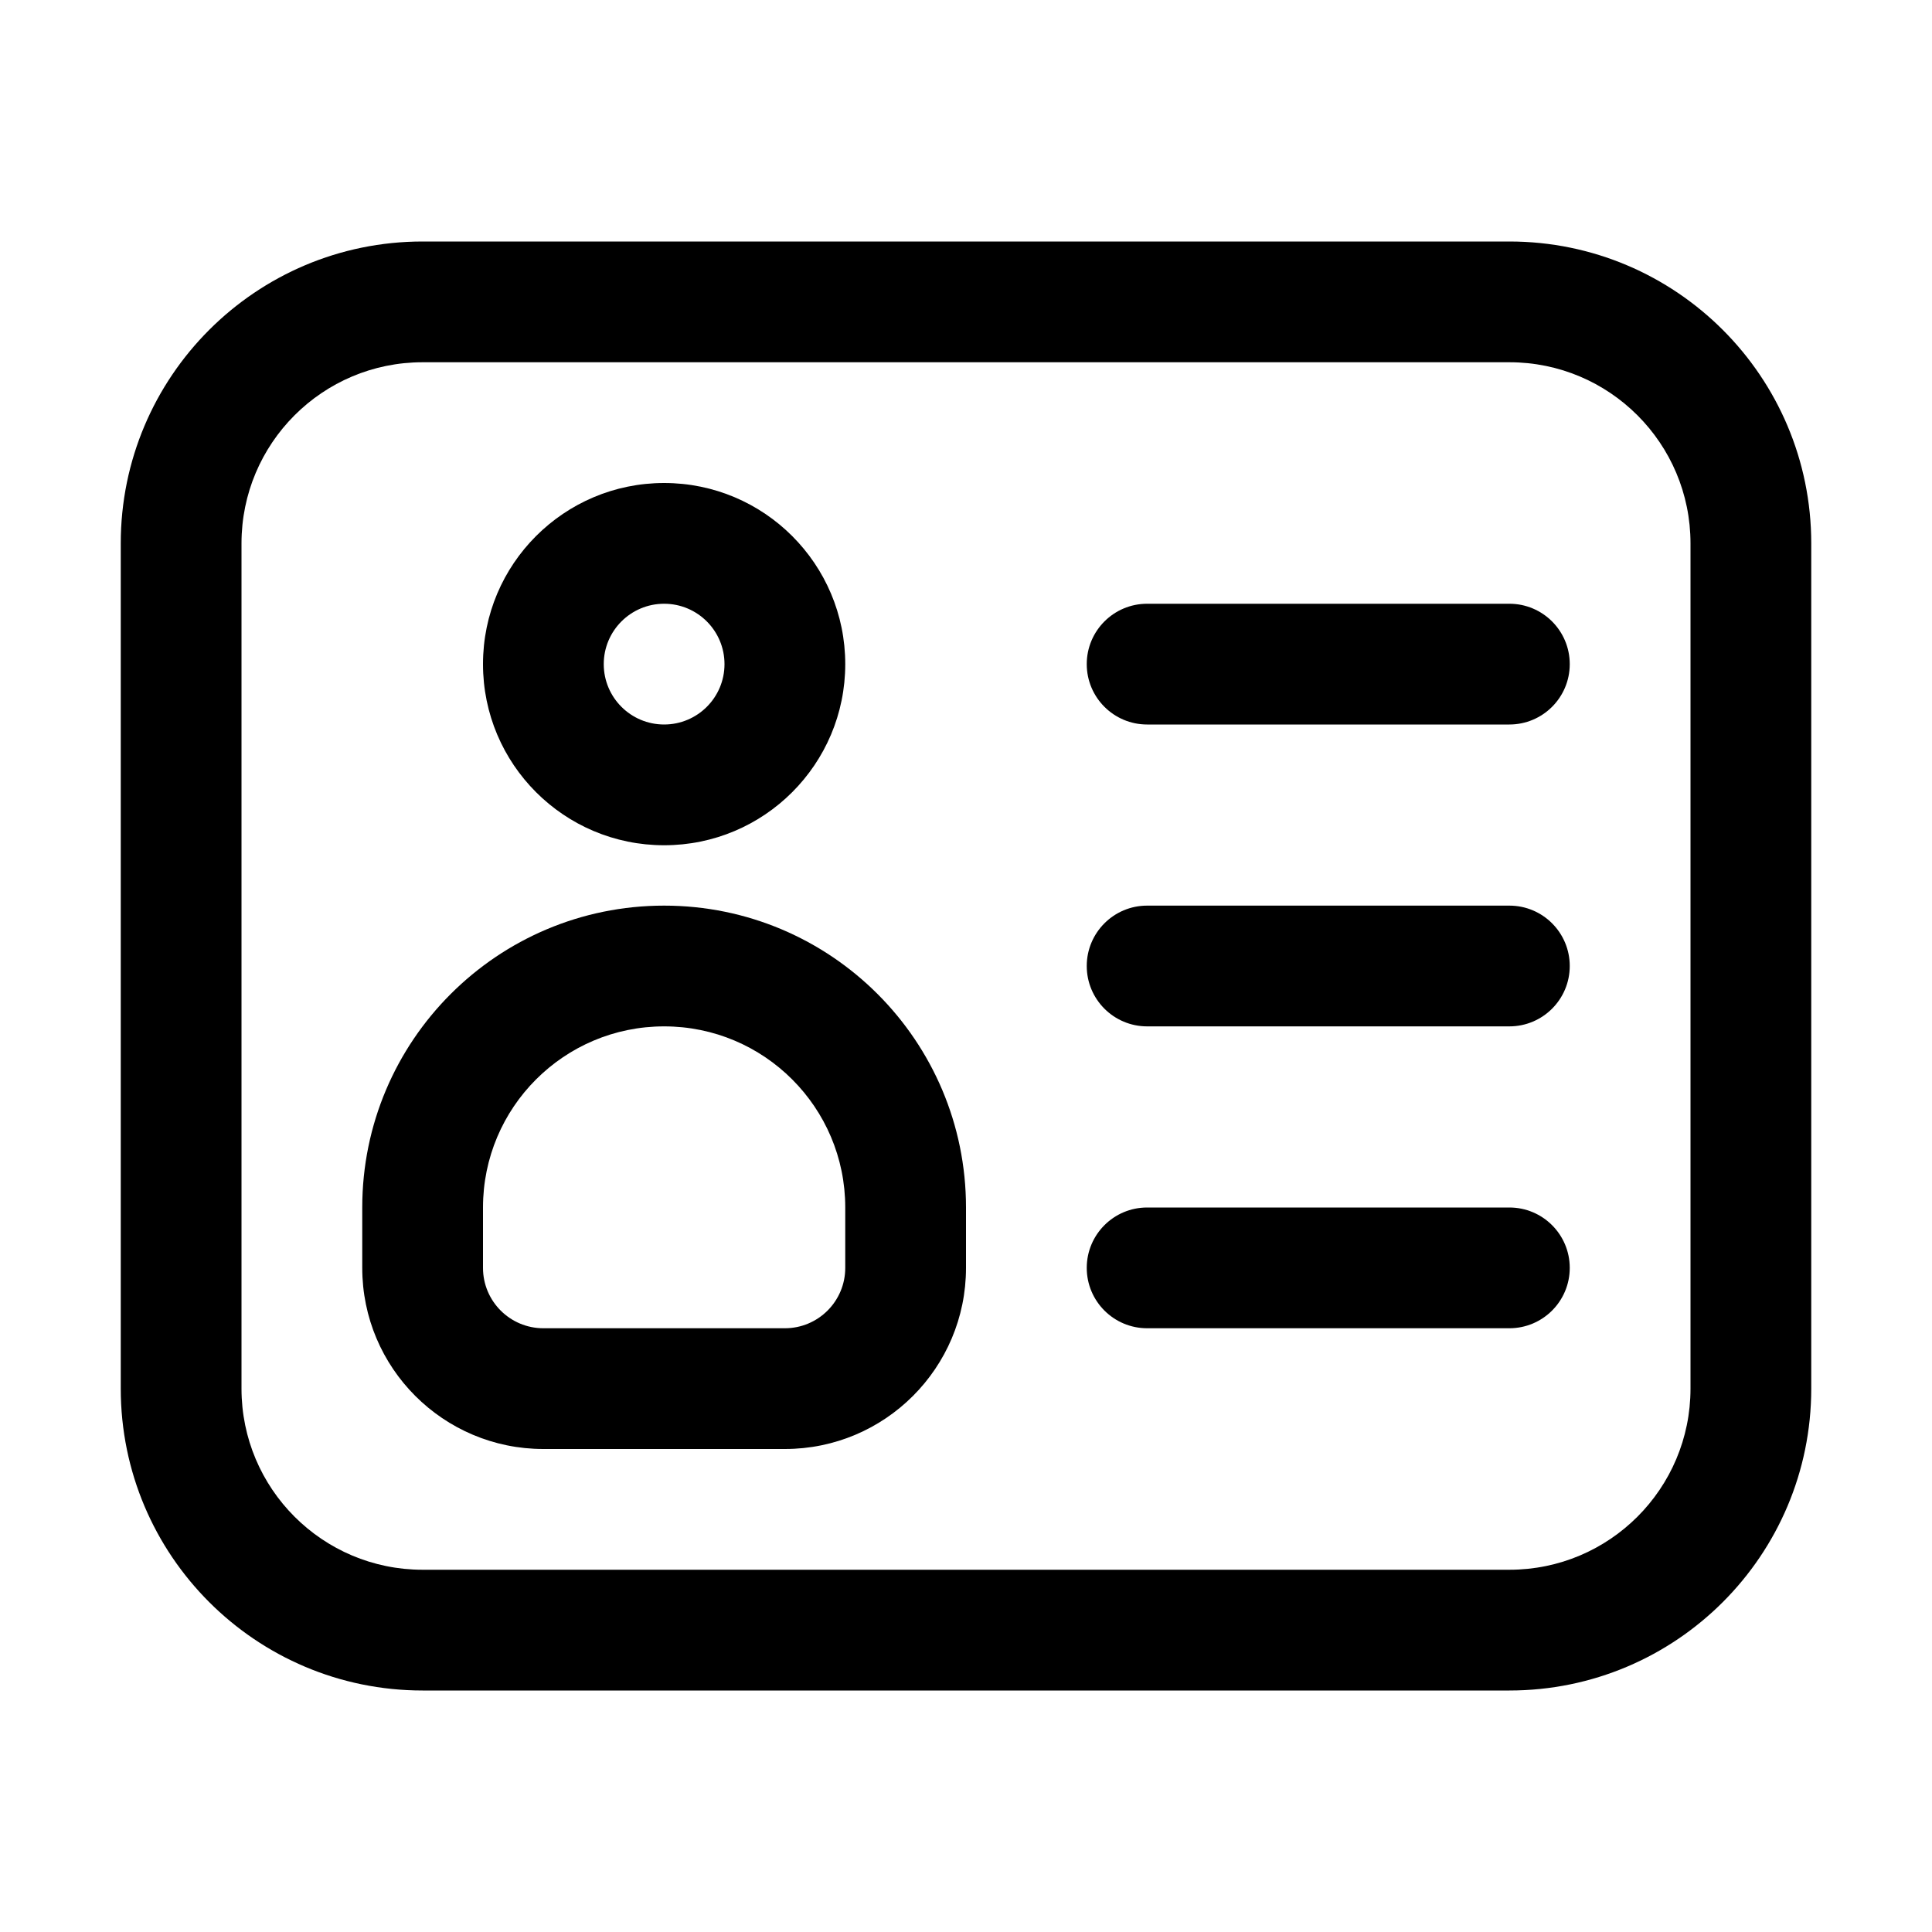
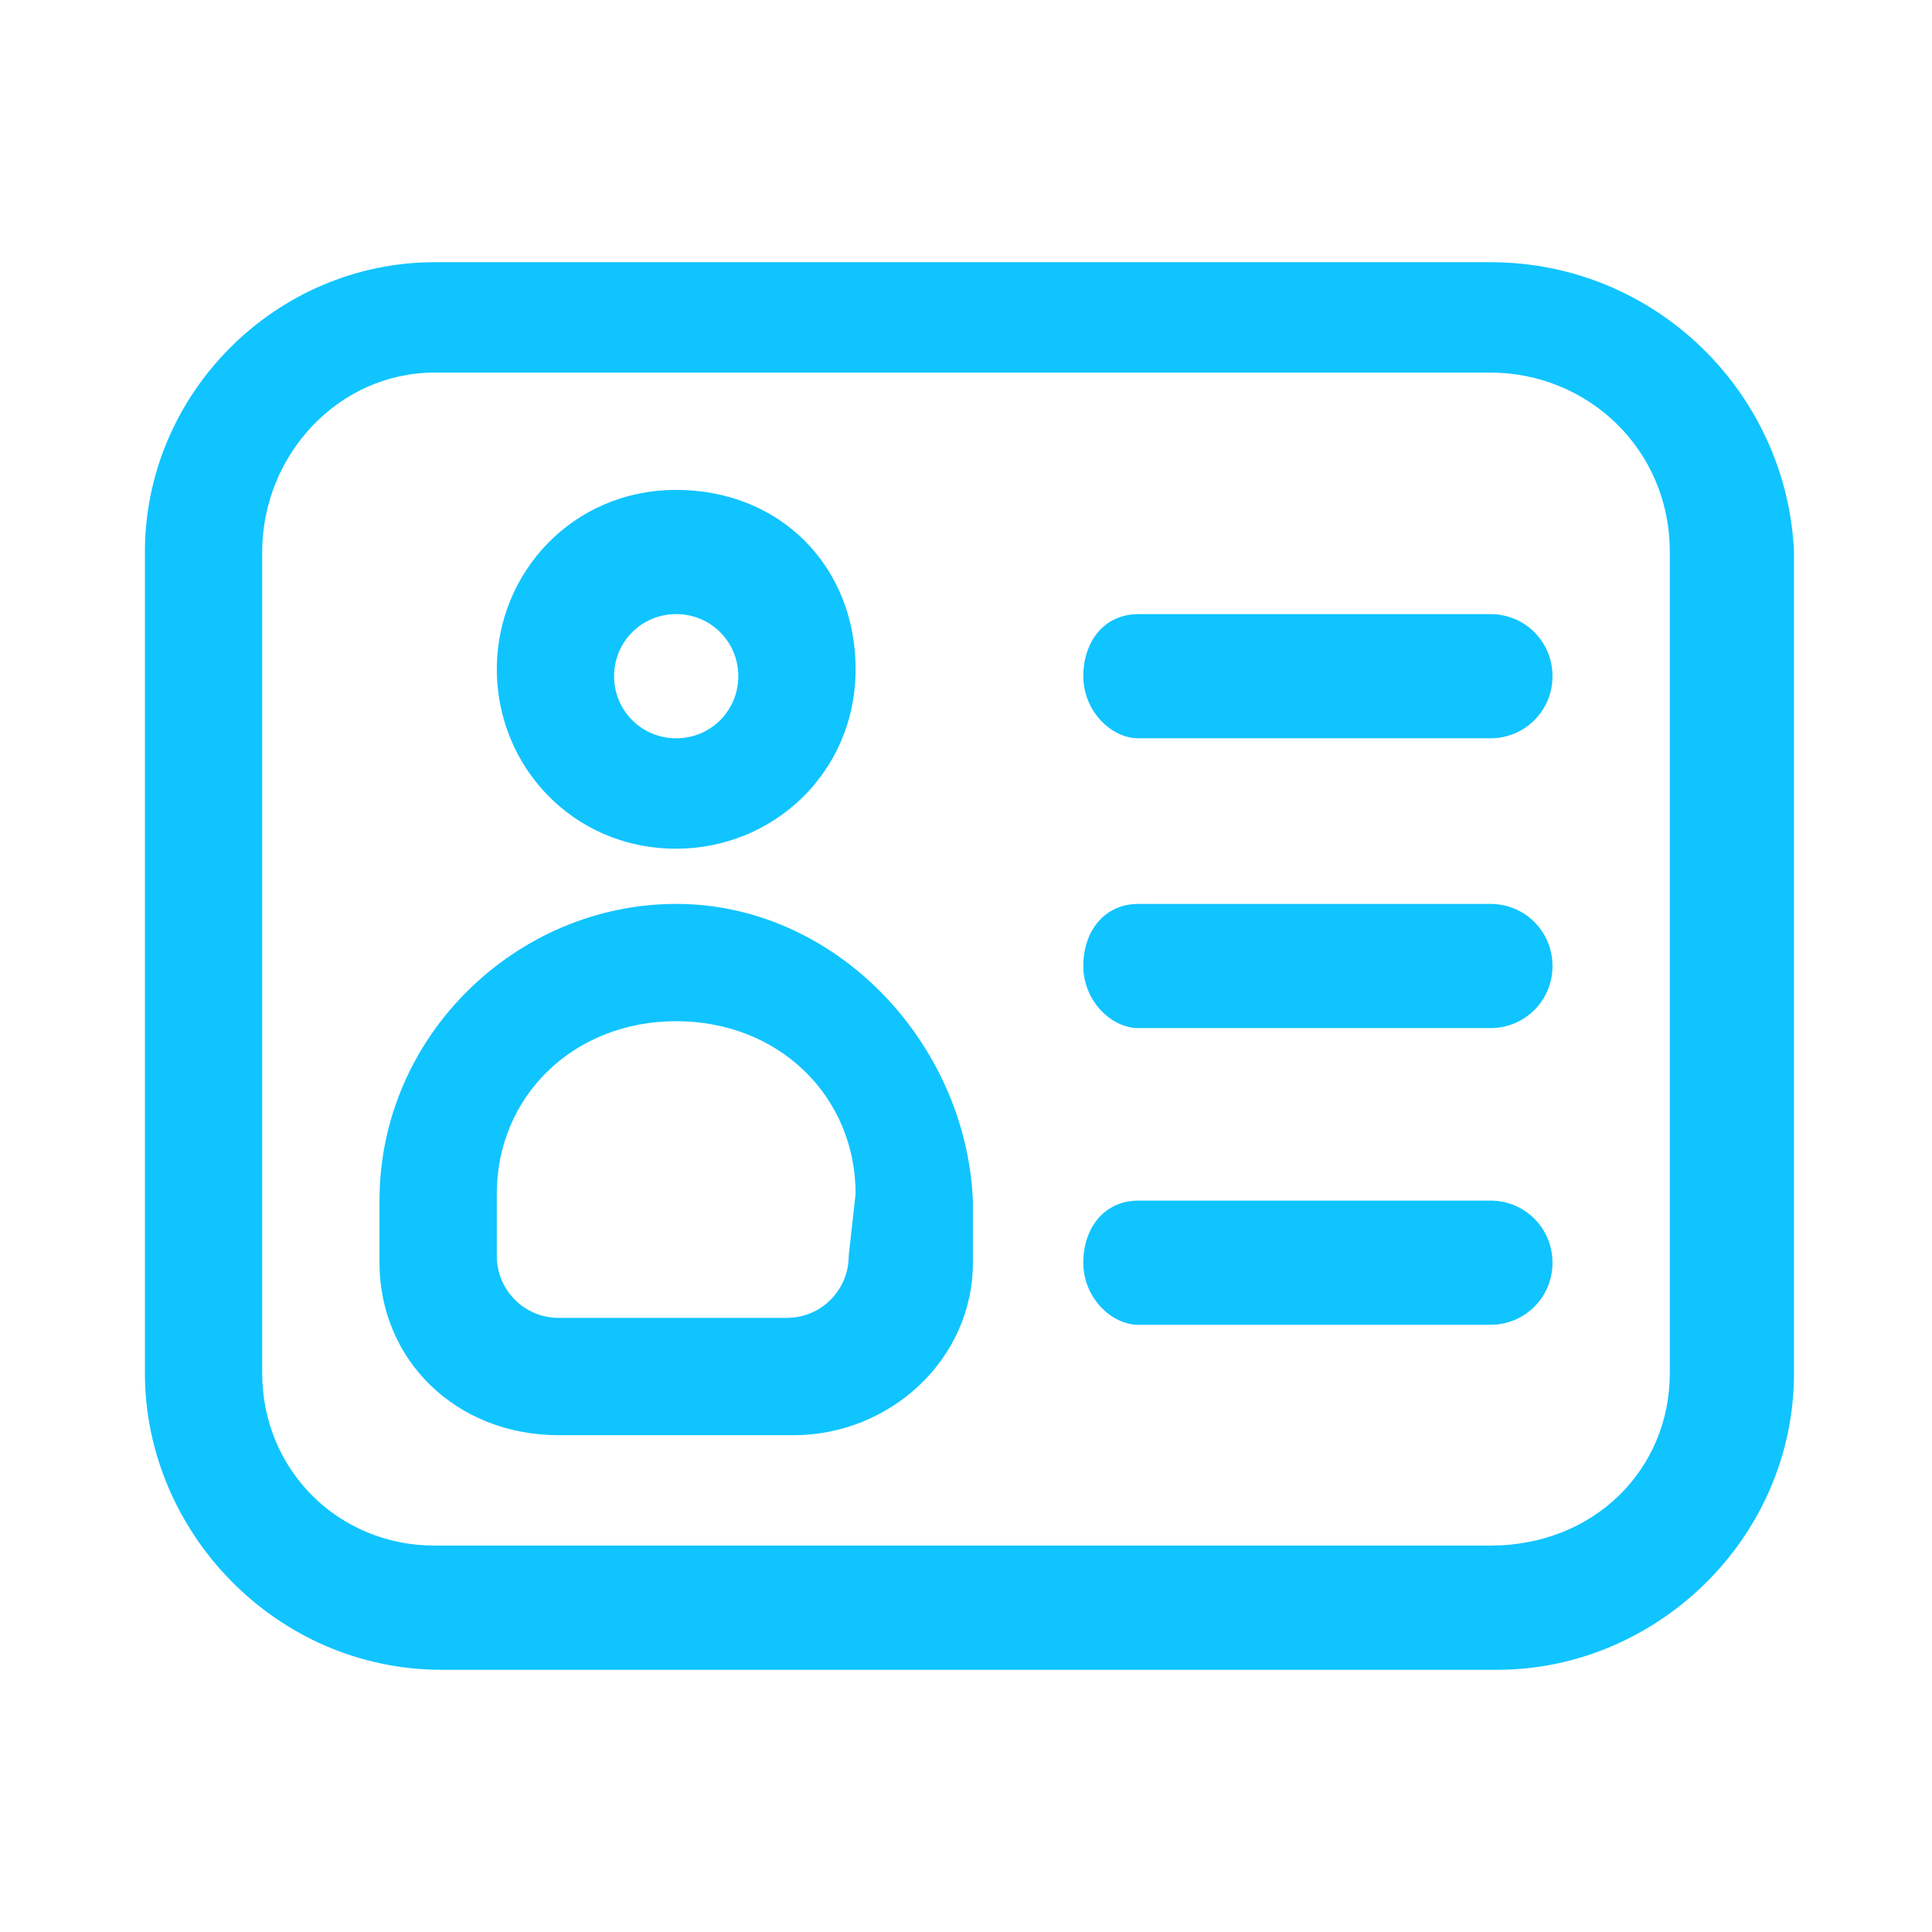
- <svg xmlns="http://www.w3.org/2000/svg" viewBox="0 0 32 32">
-   <g data-name="ID Card" id="ID_Card">
-     <path d="M25,4H7A5,5,0,0,0,2,9V23a5,5,0,0,0,5,5H25a5,5,0,0,0,5-5V9A5,5,0,0,0,25,4Zm3,19a3,3,0,0,1-3,3H7a3,3,0,0,1-3-3V9A3,3,0,0,1,7,6H25a3,3,0,0,1,3,3Z" />
-     <path d="M11,14a3,3,0,1,0-3-3A3,3,0,0,0,11,14Zm0-4a1,1,0,1,1-1,1A1,1,0,0,1,11,10Z" />
-     <path d="M11,15a5,5,0,0,0-5,5v1a3,3,0,0,0,3,3h4a3,3,0,0,0,3-3V20A5,5,0,0,0,11,15Zm3,6a1,1,0,0,1-1,1H9a1,1,0,0,1-1-1V20a3,3,0,0,1,6,0Z" />
-     <path d="M25,10H19a1,1,0,0,0,0,2h6a1,1,0,0,0,0-2Z" />
-     <path d="M25,15H19a1,1,0,0,0,0,2h6a1,1,0,0,0,0-2Z" />
-     <path d="M25,20H19a1,1,0,0,0,0,2h6a1,1,0,0,0,0-2Z" />
+ <svg xmlns="http://www.w3.org/2000/svg" version="1.1" id="Capa_1" x="0px" y="0px" viewBox="0 0 28 28" style="enable-background:new 0 0 28 28;" xml:space="preserve">
+   <style type="text/css">
+ 	.st0{fill:#10C4FF;}
+ </style>
+   <g>
+     <path class="st0" d="M21.6,3.8H6.3C4,3.8,2.1,5.7,2.1,8v11.9c0,2.3,1.9,4.3,4.3,4.3h15.3c2.3,0,4.3-1.9,4.3-4.3V8   C25.9,5.7,24,3.8,21.6,3.8z M24.2,19.9c0,1.4-1.1,2.5-2.6,2.5H6.3c-1.4,0-2.5-1.1-2.5-2.5V8c0-1.4,1.1-2.6,2.5-2.6h15.3   c1.4,0,2.6,1.1,2.6,2.6V19.9z" />
+     <path class="st0" d="M9.8,12.3c1.4,0,2.6-1.1,2.6-2.6s-1.1-2.6-2.6-2.6S7.2,8.3,7.2,9.7S8.3,12.3,9.8,12.3z M9.8,8.9   c0.5,0,0.9,0.4,0.9,0.9s-0.4,0.9-0.9,0.9s-0.9-0.4-0.9-0.9C8.9,9.3,9.3,8.9,9.8,8.9z" />
+     <path class="st0" d="M9.8,13.1c-2.3,0-4.3,1.9-4.3,4.3v0.9c0,1.4,1.1,2.5,2.6,2.5h3.4c1.4,0,2.6-1.1,2.6-2.5v-0.9   C14,15.1,12.1,13.1,9.8,13.1z M12.3,18.2c0,0.5-0.4,0.9-0.9,0.9H8.1c-0.5,0-0.9-0.4-0.9-0.9v-0.9c0-1.4,1.1-2.5,2.6-2.5   s2.6,1.1,2.6,2.5L12.3,18.2L12.3,18.2z" />
+     <path class="st0" d="M21.6,8.9h-5.1c-0.5,0-0.8,0.4-0.8,0.9s0.4,0.9,0.8,0.9h5.1c0.5,0,0.9-0.4,0.9-0.9C22.5,9.3,22.1,8.9,21.6,8.9   z" />
+     <path class="st0" d="M21.6,13.1h-5.1c-0.5,0-0.8,0.4-0.8,0.9s0.4,0.9,0.8,0.9h5.1c0.5,0,0.9-0.4,0.9-0.9S22.1,13.1,21.6,13.1z" />
+     <path class="st0" d="M21.6,17.4h-5.1c-0.5,0-0.8,0.4-0.8,0.9s0.4,0.9,0.8,0.9h5.1c0.5,0,0.9-0.4,0.9-0.9S22.1,17.4,21.6,17.4z" />
  </g>
</svg>
